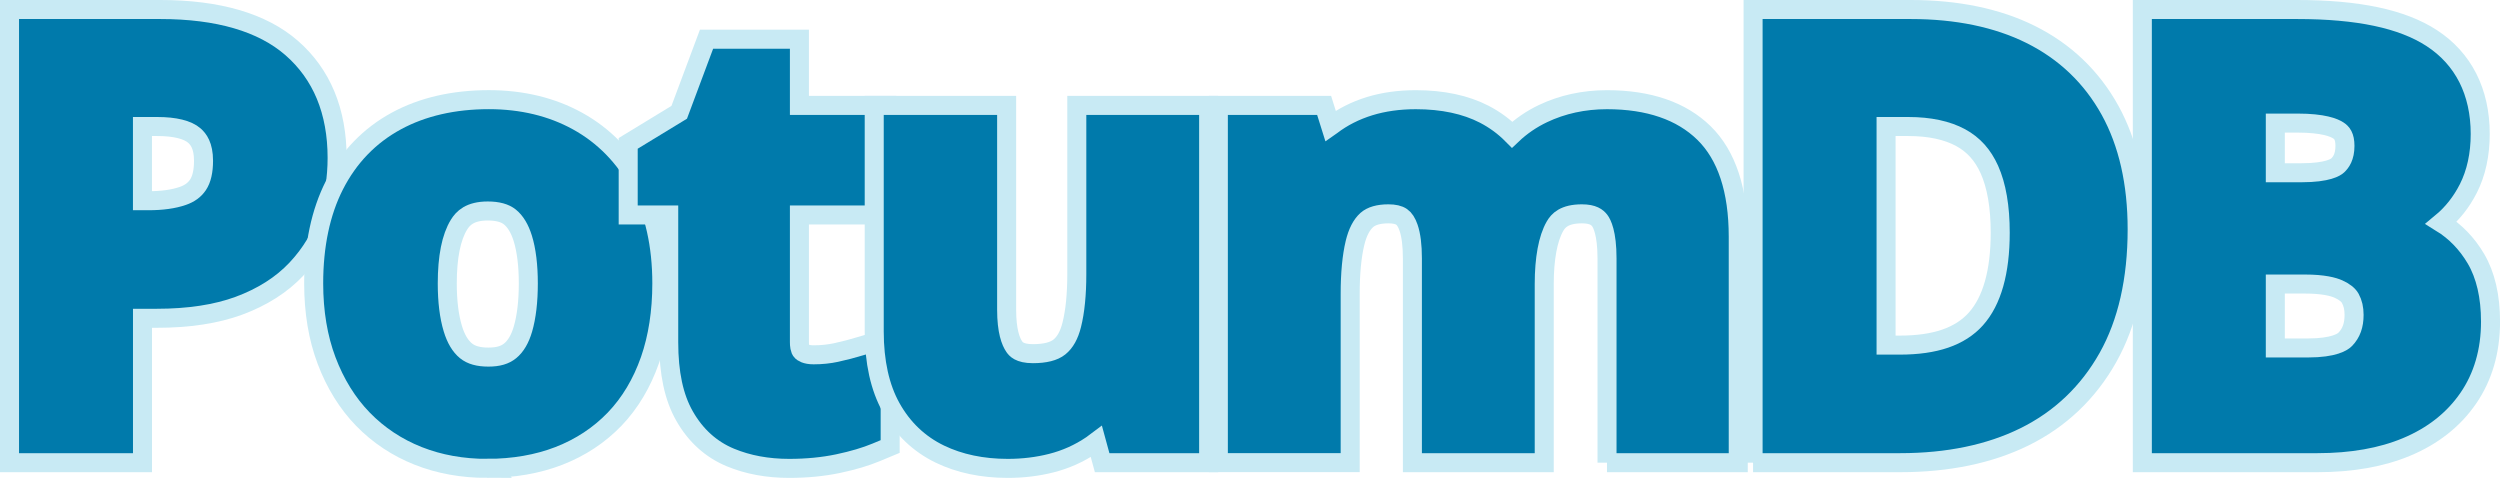
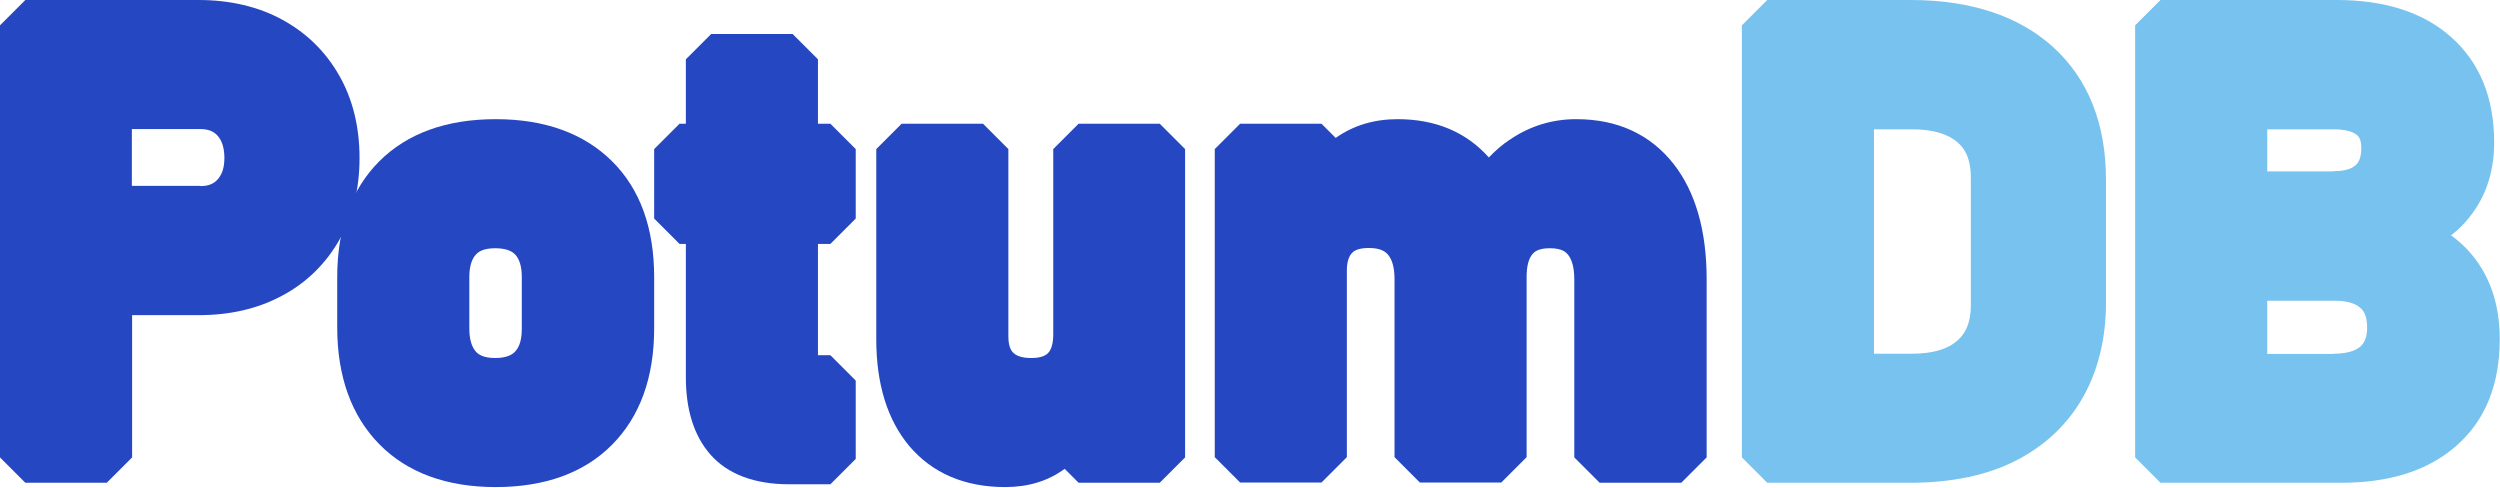
- <svg xmlns="http://www.w3.org/2000/svg" id="Layer_1" data-name="Layer 1" viewBox="0 0 657.04 125.6">
+ <svg xmlns="http://www.w3.org/2000/svg" id="Layer_1" data-name="Layer 1" viewBox="0 0 98.6 19.21">
  <defs>
    <style>
      .cls-1 {
-         fill: #007aab;
-         stroke: #c8eaf4;
-         stroke-miterlimit: 10;
-         stroke-width: 5px;
+         fill: #2547c1;
+       }
+ 
+       .cls-2 {
+         fill: #77c2ee;
      }
    </style>
  </defs>
-   <path class="cls-1" d="M2.5,121.6V2.5h39.6c15.23,0,26.85,3.4,34.54,10.1,7.94,6.92,11.96,16.64,11.96,28.9,0,5.31-.81,10.48-2.4,15.36-1.67,5.13-4.47,9.8-8.31,13.88-3.88,4.12-8.97,7.35-15.12,9.62-5.94,2.19-13.2,3.29-21.57,3.29h-3.75v37.95H2.5ZM39.1,52.75c3.51,0,6.52-.42,8.92-1.25,1.82-.63,3.1-1.56,4.02-2.93.96-1.43,1.45-3.56,1.45-6.32,0-4.02-1.37-5.69-2.39-6.6-1.78-1.57-5.16-2.4-9.76-2.4h-3.9v19.5h1.65Z" />
-   <path class="cls-1" d="M128.05,123.1c-6.53,0-12.62-1.1-18.11-3.27-5.57-2.2-10.46-5.45-14.55-9.65-4.06-4.18-7.28-9.36-9.56-15.42-2.25-5.95-3.39-12.77-3.39-20.27,0-10.01,1.83-18.7,5.45-25.82,3.75-7.37,9.23-13.05,16.29-16.88,6.86-3.72,15.04-5.6,24.31-5.6,8.68,0,16.52,1.89,23.29,5.62,6.9,3.8,12.4,9.43,16.34,16.73,3.86,7.16,5.82,15.89,5.82,25.95,0,7.44-1.05,14.21-3.11,20.13-2.13,6.09-5.25,11.32-9.28,15.52-4.05,4.22-8.99,7.48-14.69,9.69-5.58,2.16-11.91,3.26-18.82,3.26ZM128.2,55.45c-4.74,0-6.53,1.92-7.57,3.6-2.05,3.32-3.08,8.52-3.08,15.45,0,4.69.49,8.7,1.47,11.91.79,2.62,1.95,4.57,3.45,5.79,1.36,1.11,3.28,1.65,5.88,1.65s4.37-.54,5.73-1.65c1.48-1.2,2.6-3.13,3.36-5.72.94-3.24,1.41-7.27,1.41-11.98s-.49-8.76-1.46-11.87c-.79-2.53-1.92-4.42-3.38-5.6-1.29-1.05-3.25-1.58-5.82-1.58Z" />
-   <path class="cls-1" d="M207.4,123.1c-5.67,0-10.86-.96-15.43-2.86-5.09-2.11-9.15-5.78-12.06-10.9-2.8-4.91-4.16-11.26-4.16-19.39v-33.45h-10.65v-18.82l13.41-8.17,7.18-19.21h24.41v17.4h22.95v28.8h-22.95v33.45c0,.71.08,1.97.61,2.43.25.22,1.01.87,3.14.87s4.06-.21,5.92-.61c2.13-.46,4.29-1.03,6.43-1.68l7.75-2.36v28.75l-3.69,1.54c-2.77,1.15-6.03,2.12-9.99,2.96-3.94.83-8.27,1.25-12.87,1.25Z" />
-   <path class="cls-1" d="M264.85,123.1c-6.68,0-12.68-1.26-17.83-3.75-5.47-2.64-9.79-6.76-12.83-12.24-2.94-5.28-4.43-12.01-4.43-20.02V27.7h34.8v53.7c0,5.64,1.09,8.39,2,9.7.39.56,1.28,1.85,4.9,1.85,3.18,0,5.52-.59,6.96-1.75,1.52-1.22,2.58-3.13,3.26-5.86.88-3.51,1.32-7.96,1.32-13.24V27.7h34.65v93.9h-27.99l-1.51-5.54c-.41.31-.83.62-1.26.91-3.22,2.19-6.79,3.79-10.6,4.75-3.62.92-7.47,1.38-11.45,1.38Z" />
-   <path class="cls-1" d="M422.35,121.6v-53.7c0-6.7-1.34-9.18-1.92-9.94-.63-.82-1.73-1.76-4.68-1.76-4.62,0-6.22,1.75-7.09,3.28-1.84,3.22-2.81,8.46-2.81,15.17v46.95h-34.65v-53.7c0-3.41-.34-6.13-1.02-8.09-.47-1.36-1.08-2.31-1.81-2.81-.76-.53-1.93-.8-3.47-.8-2.56,0-4.47.55-5.68,1.62-1.41,1.26-2.45,3.3-3.11,6.06-.84,3.52-1.26,8-1.26,13.31v44.4h-34.65V27.7h27.8l1.71,5.45c.07-.05.14-.11.21-.16,2.9-2.22,6.29-3.94,10.06-5.1,3.66-1.12,7.73-1.69,12.11-1.69,7.04,0,13.1,1.29,17.99,3.82,2.76,1.43,5.21,3.23,7.34,5.38,2.38-2.26,5.09-4.11,8.09-5.54,5.1-2.43,10.76-3.66,16.83-3.66,10.98,0,19.56,2.95,25.5,8.76,5.97,5.85,9,15.02,9,27.24v59.4h-34.5Z" />
-   <path class="cls-1" d="M460.74,121.6V2.5h41.4c12.18,0,22.79,2.2,31.54,6.55,9.03,4.49,16.05,11.2,20.88,19.95,4.73,8.57,7.12,19.08,7.12,31.25,0,13.28-2.58,24.62-7.67,33.69-5.19,9.24-12.59,16.27-22.01,20.9-9.14,4.49-20.1,6.76-32.57,6.76h-38.7ZM499.29,90.7c9.3,0,15.84-2.24,19.99-6.86,4.25-4.74,6.41-12.37,6.41-22.69,0-6.81-.96-12.39-2.85-16.59-1.71-3.81-4.17-6.54-7.52-8.37-3.59-1.95-8.23-2.94-13.78-2.94h-5.85v57.45h3.6Z" />
-   <path class="cls-1" d="M563.04,121.6V2.5h40.65c16.03,0,27.6,2.45,35.37,7.49,8.36,5.43,12.78,14.15,12.78,25.21,0,5.43-1.05,10.26-3.12,14.34-1.82,3.58-4.21,6.6-7.13,9.01,3.71,2.29,6.78,5.46,9.13,9.45,2.54,4.32,3.83,9.89,3.83,16.55,0,7.71-1.97,14.48-5.86,20.13-3.85,5.6-9.3,9.9-16.2,12.78-6.56,2.75-14.43,4.14-23.39,4.14h-46.05ZM606.54,91.45c6.9,0,9.19-1.6,9.85-2.29,1.57-1.63,2.3-3.66,2.3-6.41,0-1.69-.32-3.1-.99-4.32-.51-.92-1.54-1.75-3.07-2.44-1.34-.61-3.97-1.34-8.84-1.34h-7.8v16.8h8.55ZM604.89,45.4c6.95,0,9.02-1.48,9.5-1.93.82-.78,1.9-2.17,1.9-5.12,0-2.57-.83-3.48-1.74-4.07-1.09-.72-3.93-1.93-10.71-1.93h-5.85v13.05h6.9Z" />
+   <path class="cls-1" d="M1,19.04l-1-1V1L1,0H7.83c1.24,0,2.35,.26,3.29,.77,.96,.52,1.72,1.26,2.26,2.21,.53,.93,.8,2.02,.8,3.25s-.27,2.31-.8,3.24c-.54,.94-1.3,1.69-2.27,2.2-.95,.51-2.05,.76-3.28,.76h-2.62v5.61l-1,1H1ZM7.91,7.34c.38,0,.56-.14,.67-.26,.18-.2,.27-.47,.27-.85s-.09-.68-.27-.88c-.11-.12-.29-.26-.68-.26h-2.7v2.24h2.7Z" />
+   <path class="cls-1" d="M19.55,19.21c-1.94,0-3.49-.57-4.59-1.69-1.1-1.12-1.66-2.67-1.66-4.61v-1.98c0-1.93,.56-3.47,1.66-4.57s2.65-1.66,4.59-1.66,3.48,.56,4.59,1.66,1.66,2.64,1.66,4.57v2.02c0,1.94-.56,3.48-1.66,4.59-1.1,1.11-2.65,1.67-4.59,1.67Zm-.01-9.42c-.48,0-.67,.14-.77,.25-.17,.18-.26,.48-.26,.89v2.02c0,.42,.09,.73,.26,.92,.1,.11,.29,.25,.76,.25,.54,0,.73-.19,.79-.26,.18-.19,.26-.49,.26-.91v-2.02c0-.41-.09-.71-.26-.89-.06-.06-.24-.25-.79-.25Z" />
+   <path class="cls-1" d="M31.13,19.1c-1.38,0-2.43-.4-3.11-1.17-.65-.74-.97-1.77-.97-3.05v-5.26h-.25l-1-1v-2.74l1-1h.25V2.34l1-1h3.21l1,1v2.54h.49l1,1v2.74l-1,1h-.49v4.39h.49l1,1v3.09l-1,1h-1.62Z" />
+   <path class="cls-1" d="M39.65,19.21c-1.61,0-2.88-.55-3.79-1.62-.86-1.03-1.3-2.44-1.3-4.21V5.88l1-1h3.21l1,1v7.39c0,.46,.15,.6,.2,.65,.14,.13,.37,.2,.7,.2s.55-.07,.67-.2c.13-.14,.2-.38,.2-.73V5.88l1-1h3.2l1,1v12.16l-1,1h-3.2l-.55-.55c-.65,.48-1.43,.72-2.35,.72Z" />
+   <path class="cls-1" d="M63.09,19.04l-1-1v-7.02c0-.46-.09-.79-.26-.99-.06-.07-.21-.24-.7-.24s-.62,.16-.68,.22c-.16,.18-.24,.49-.24,.91v7.11l-1,1h-3.21l-1-1v-7.02c0-.45-.09-.78-.27-.98-.1-.11-.28-.25-.75-.25s-.61,.15-.66,.2c-.13,.14-.2,.37-.2,.7v7.35l-1,1h-3.21l-1-1V5.88l1-1h3.21l.56,.56c.69-.49,1.51-.74,2.44-.74,1.5,0,2.71,.51,3.6,1.51,.26-.27,.53-.51,.84-.71,.78-.53,1.66-.8,2.6-.8,1.64,0,2.93,.6,3.85,1.77,.86,1.1,1.3,2.63,1.3,4.54v7.03l-1,1h-3.21Z" />
+   <path class="cls-2" d="M69.7,19.04l-1-1V1l1-1h5.64c2.39,0,4.28,.63,5.64,1.86,1.38,1.26,2.08,3.02,2.08,5.24v4.83c0,1.37-.29,2.61-.87,3.67-.6,1.09-1.49,1.95-2.67,2.56-1.13,.58-2.54,.88-4.19,.88h-5.62Zm5.71-5.09c.8,0,1.4-.17,1.79-.52,.23-.2,.53-.57,.53-1.4V7.01c0-.84-.3-1.21-.53-1.4-.39-.34-.99-.51-1.79-.51h-1.5V13.95h1.5Z" />
+   <path class="cls-2" d="M85.21,19.04l-1-1V1l1-1h6.95c1.9,0,3.42,.49,4.51,1.46,1.13,1,1.7,2.4,1.7,4.16,0,1.24-.38,2.29-1.13,3.13-.17,.19-.36,.37-.57,.53,.27,.2,.52,.42,.74,.67,.78,.89,1.18,2.04,1.18,3.42,0,1.8-.57,3.21-1.71,4.21-1.1,.97-2.62,1.46-4.53,1.46h-7.15Zm6.84-5.09c.48,0,.83-.1,1.04-.28,.11-.1,.27-.29,.27-.74,0-.5-.15-.69-.27-.79-.21-.19-.56-.28-1.04-.28h-2.63v2.1h2.63Zm0-7.2c.4,0,.69-.08,.86-.24,.1-.09,.22-.26,.22-.68,0-.36-.12-.46-.18-.51-.17-.14-.49-.22-.9-.22h-2.63v1.66h2.63Z" />
</svg>
